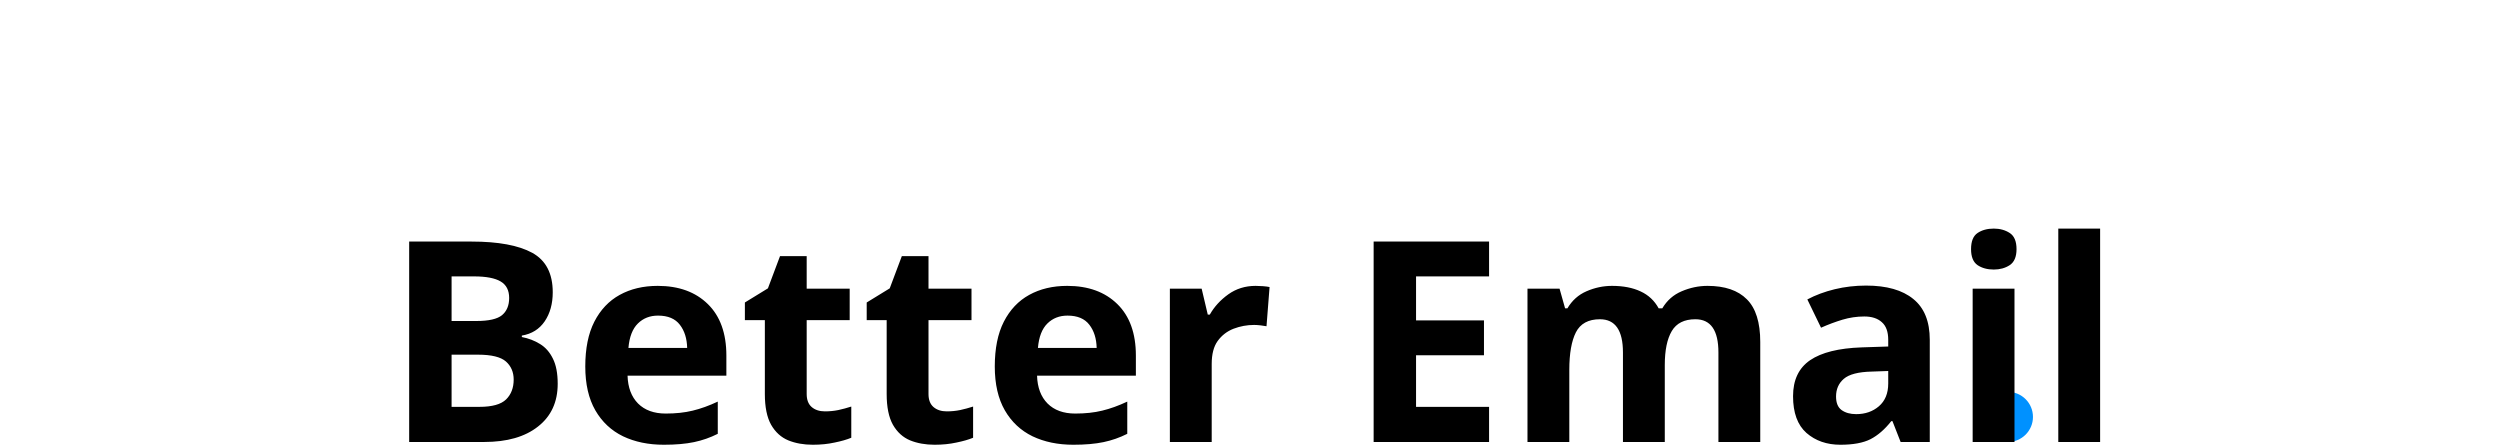
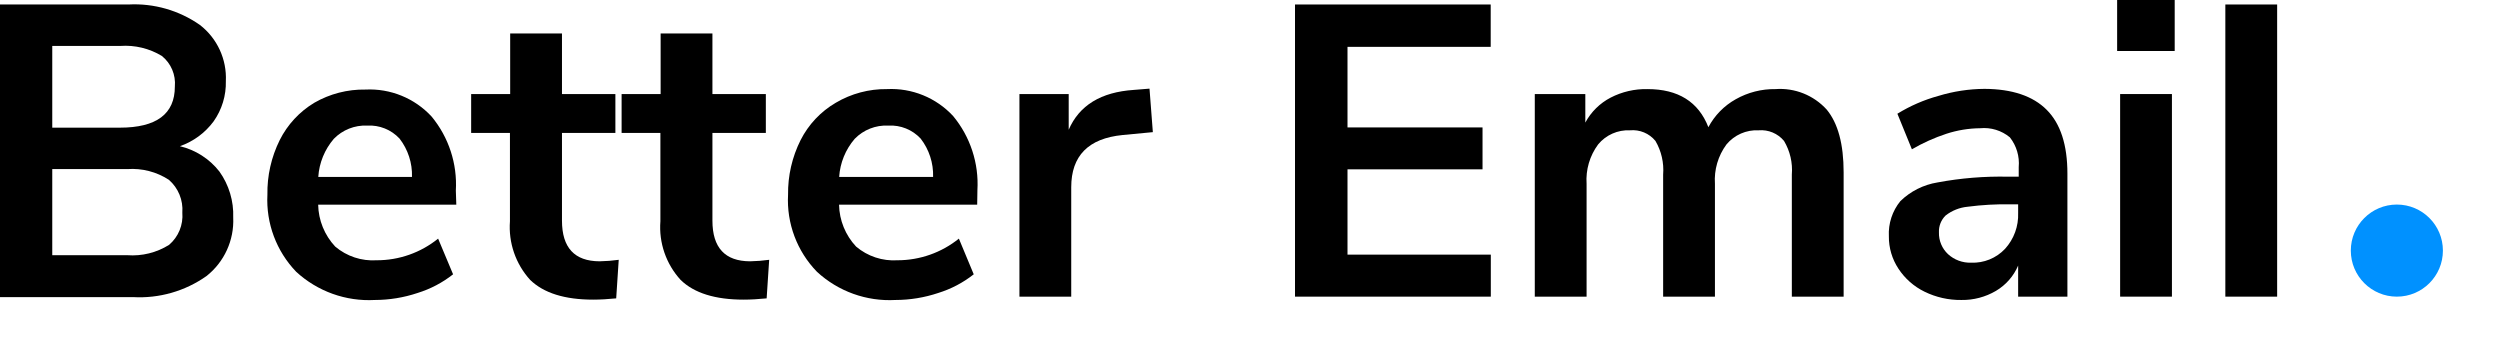
- <svg xmlns="http://www.w3.org/2000/svg" width="268" height="48" viewBox="0 0 268 48">
-   <g fill="none" fill-rule="evenodd" transform="translate(-.5 -.62)">
-     <circle cx="215.747" cy="45.313" r="2.687" fill="#0091FF" />
-     <text fill="#000" font-family="NunitoSans-Bold, Nunito Sans" font-size="30.091" font-weight="bold">
-       <tspan x="41.66" y="48">Better Email</tspan>
-     </text>
+ <svg xmlns="http://www.w3.org/2000/svg" id="Layer_1" data-name="Layer 1" viewBox="0 0 217.18 30.78">
+   <defs>
+     <style>.cls-1,.cls-2{fill:none;}.cls-1{clip-rule:evenodd;}.cls-3{clip-path:url(#clip-path);}.cls-4{clip-path:url(#clip-path-2);}.cls-5{fill:#0091ff;}.cls-6{clip-path:url(#clip-path-3);}</style>
+     <clipPath id="clip-path" transform="translate(-32.94 -15.83)">
+       <path class="cls-1" d="M241.16,41.6a4,4,0,1,0-4-4A4,4,0,0,0,241.16,41.6Z" />
+     </clipPath>
+     <clipPath id="clip-path-2" transform="translate(-32.94 -15.83)">
+       <rect class="cls-2" x="-53" y="-286" width="375" height="667" />
+     </clipPath>
+     <clipPath id="clip-path-3" transform="translate(-32.94 -15.83)">
+       <rect class="cls-2" x="26" y="10.6" width="211.2" height="36" />
+     </clipPath>
+   </defs>
+   <g class="cls-3">
+     <g class="cls-4">
+       <rect class="cls-5" x="199.26" y="12.86" width="17.92" height="17.92" />
+     </g>
+   </g>
+   <g class="cls-6">
+     <path d="M52,30.73a6.47,6.47,0,0,1,1.2,4,6.12,6.12,0,0,1-2.32,5.08,10.08,10.08,0,0,1-6.39,1.83H32.94V16.22H44.1A9.92,9.92,0,0,1,50.31,18a5.82,5.82,0,0,1,2.25,4.88,5.8,5.8,0,0,1-1.06,3.49,6.16,6.16,0,0,1-2.93,2.16A6.18,6.18,0,0,1,52,30.73ZM37.48,26.92h5.87q4.78,0,4.78-3.57A3.06,3.06,0,0,0,47,20.69a6.13,6.13,0,0,0-3.6-.87H37.48ZM47.63,37.1a3.32,3.32,0,0,0,1.15-2.8,3.43,3.43,0,0,0-1.17-2.85A5.85,5.85,0,0,0,44,30.52H37.48V38H44A6,6,0,0,0,47.63,37.1Z" transform="translate(-32.94 -15.83)" />
+     <path d="M72.58,33.61h-12a5.47,5.47,0,0,0,1.48,3.64,5.06,5.06,0,0,0,3.6,1.19A8.46,8.46,0,0,0,71,36.56l1.3,3.1a9.54,9.54,0,0,1-3.08,1.62,11.74,11.74,0,0,1-3.72.61,9.33,9.33,0,0,1-6.83-2.45,9,9,0,0,1-2.5-6.69A10.28,10.28,0,0,1,57.24,28a7.92,7.92,0,0,1,3-3.24,8.6,8.6,0,0,1,4.45-1.15,7.33,7.33,0,0,1,5.74,2.34,9.26,9.26,0,0,1,2.11,6.44ZM61.94,27.89a5.63,5.63,0,0,0-1.35,3.31h8.14a5.17,5.17,0,0,0-1.08-3.33,3.56,3.56,0,0,0-2.81-1.13A3.81,3.81,0,0,0,61.94,27.89Z" transform="translate(-32.94 -15.83)" />
+     <path d="M86.69,38.4l-.22,3.35c-.72.07-1.38.11-2,.11q-3.7,0-5.47-1.71a6.82,6.82,0,0,1-1.76-5.1V27.38H73.87V24h3.39V18.74h4.5V24H86.4v3.38H81.76V35q0,3.52,3.27,3.53A13.87,13.87,0,0,0,86.69,38.4Z" transform="translate(-32.94 -15.83)" />
+     <path d="M99.76,38.4l-.22,3.35c-.72.07-1.38.11-2,.11-2.47,0-4.3-.57-5.47-1.71a6.78,6.78,0,0,1-1.76-5.1V27.38H86.94V24h3.39V18.74h4.5V24h4.64v3.38H94.83V35q0,3.52,3.27,3.53A13.87,13.87,0,0,0,99.76,38.4Z" transform="translate(-32.94 -15.83)" />
+     <path d="M117.83,33.61h-12a5.47,5.47,0,0,0,1.48,3.64,5.06,5.06,0,0,0,3.6,1.19,8.5,8.5,0,0,0,5.33-1.88l1.29,3.1a9.54,9.54,0,0,1-3.08,1.62,11.74,11.74,0,0,1-3.72.61,9.29,9.29,0,0,1-6.82-2.45,8.92,8.92,0,0,1-2.51-6.69A10.28,10.28,0,0,1,102.49,28a7.88,7.88,0,0,1,3.05-3.24A8.54,8.54,0,0,1,110,23.57a7.33,7.33,0,0,1,5.74,2.34,9.26,9.26,0,0,1,2.11,6.44Zm-10.64-5.72a5.63,5.63,0,0,0-1.35,3.31H114a5.17,5.17,0,0,0-1.08-3.33,3.56,3.56,0,0,0-2.81-1.13A3.81,3.81,0,0,0,107.19,27.89Z" transform="translate(-32.94 -15.83)" />
+     <path d="M133.09,27.31l-2.63.25Q126,28,126,32.1v9.5h-4.5V24h4.28v3.1c.92-2.12,2.8-3.27,5.66-3.46l1.36-.11Z" transform="translate(-32.94 -15.83)" />
+     <path d="M145.44,41.6V16.22h17V19.9H150v7h11.73v3.64H150v7.41h12.45V41.6Z" transform="translate(-32.94 -15.83)" />
+     <path d="M191.63,25.35q1.47,1.78,1.47,5.45V41.6h-4.5V31a4.93,4.93,0,0,0-.68-2.93,2.58,2.58,0,0,0-2.2-.92,3.41,3.41,0,0,0-2.8,1.23,5.17,5.17,0,0,0-1,3.42V41.6h-4.5V31a5,5,0,0,0-.67-2.93,2.55,2.55,0,0,0-2.21-.92,3.38,3.38,0,0,0-2.77,1.23,5.17,5.17,0,0,0-1,3.42V41.6h-4.5V24h4.39v2.48a5.23,5.23,0,0,1,2.2-2.17,6.66,6.66,0,0,1,3.2-.74c2.66,0,4.43,1.1,5.29,3.31a6,6,0,0,1,2.38-2.43,6.81,6.81,0,0,1,3.45-.88A5.47,5.47,0,0,1,191.63,25.35Z" transform="translate(-32.94 -15.83)" />
+     <path d="M210.74,25.37q1.8,1.8,1.8,5.54V41.6h-4.28V38.9a4.69,4.69,0,0,1-1.93,2.2,5.74,5.74,0,0,1-3,.79,7.06,7.06,0,0,1-3.2-.72,5.69,5.69,0,0,1-2.27-2,5,5,0,0,1-.83-2.81,4.47,4.47,0,0,1,1-3.06,6,6,0,0,1,3.22-1.62,29.83,29.83,0,0,1,6.16-.5h.9v-.83a3.64,3.64,0,0,0-.77-2.59,3.51,3.51,0,0,0-2.58-.79,9.75,9.75,0,0,0-2.93.48,15.73,15.73,0,0,0-3,1.35l-1.26-3.09a13.71,13.71,0,0,1,3.57-1.55,14,14,0,0,1,4-.61Q208.95,23.57,210.74,25.37Zm-3.62,12.08a4.38,4.38,0,0,0,1.14-3.12v-.75h-.65a25.38,25.38,0,0,0-3.74.21,3.67,3.67,0,0,0-1.91.76,1.93,1.93,0,0,0-.58,1.47,2.49,2.49,0,0,0,.79,1.89,2.83,2.83,0,0,0,2,.74A3.84,3.84,0,0,0,207.12,37.45Z" transform="translate(-32.94 -15.83)" />
+     <path d="M216.86,15.83h5v4.43h-5Zm.26,25.77V24h4.5V41.6Z" transform="translate(-32.94 -15.83)" />
+     <path d="M226.26,41.6V16.22h4.5V41.6Z" transform="translate(-32.94 -15.83)" />
  </g>
</svg>
